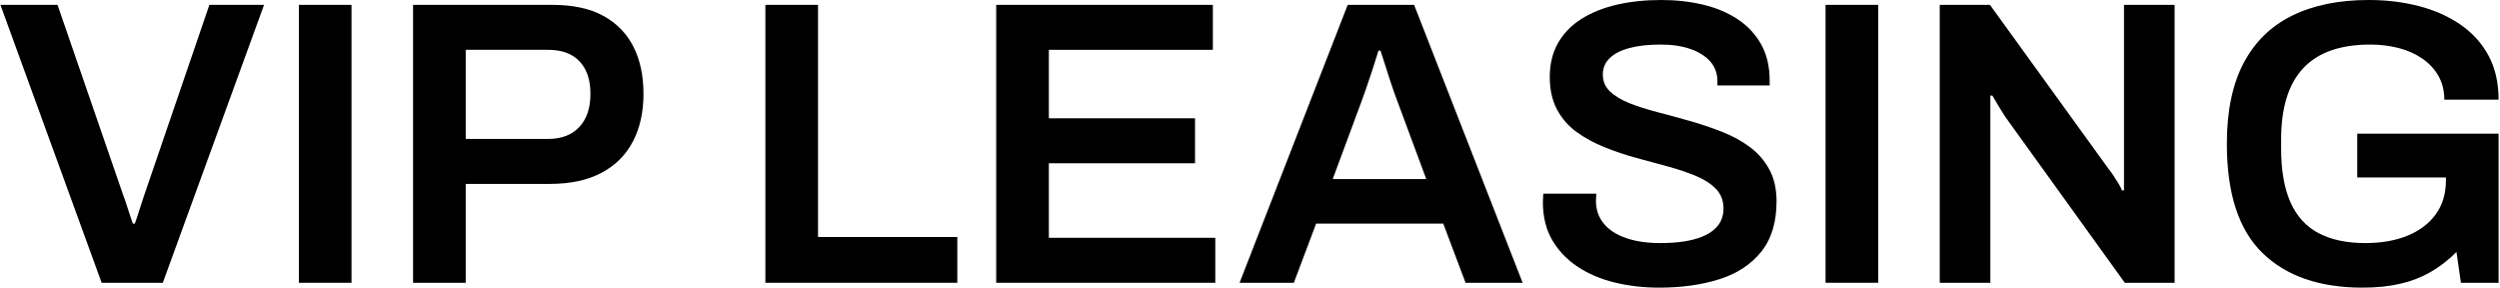
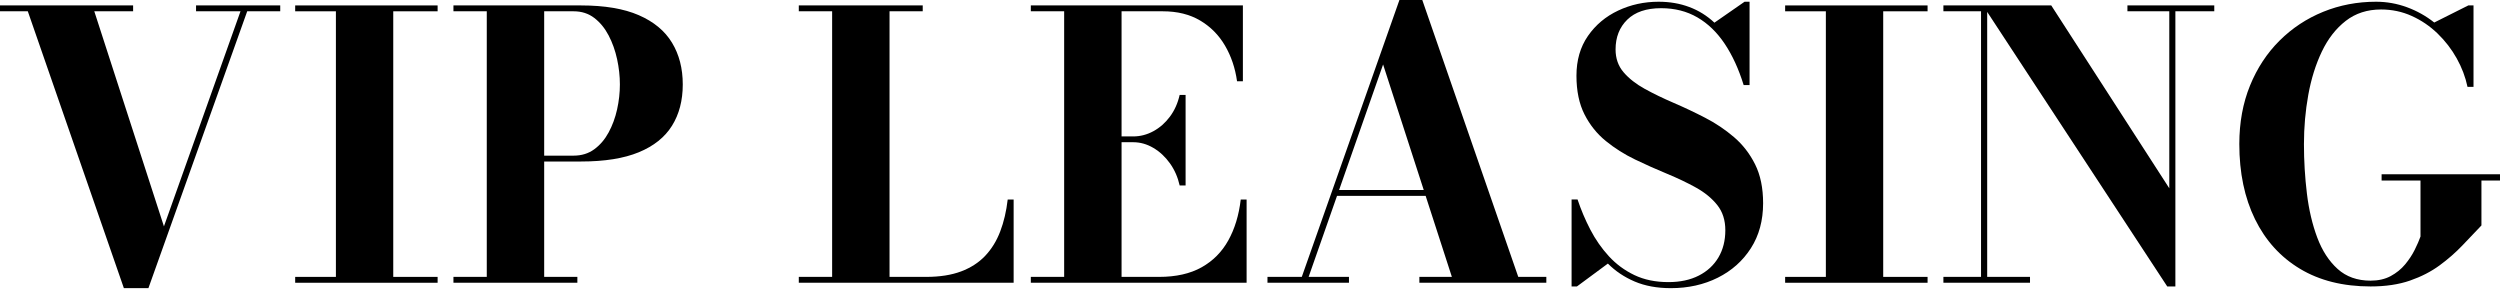
- <svg xmlns="http://www.w3.org/2000/svg" viewBox="10.0 -698.0 6169.0 710.0" width="1043" height="120" role="img" aria-label="VIP LEASING">
+ <svg xmlns="http://www.w3.org/2000/svg" role="img" aria-label="VIP LEASING" viewBox="38.4 -1529.2 13522.2 1558.4" width="1041" height="120">
  <g transform="scale(1,-1)" fill="#000">
-     <path d="M260.0 0.0 10.0 686.0H151.0L314.0 214.0Q318.0 204.0 322.0 191.0Q326.0 178.0 330.0 166.5Q334.0 155.0 337.0 146.0H342.0Q345.0 154.0 348.5 165.0Q352.0 176.0 356.0 188.5Q360.0 201.0 364.0 213.0L526.0 686.0H661.0L411.0 0.0Z" />
-     <path d="M747.0 0.0V686.0H877.0V0.0Z" />
-     <path d="M1029.0 0.0V686.0H1373.0Q1449.0 686.0 1498.5 659.0Q1548.0 632.0 1573.0 583.0Q1598.0 534.0 1598.0 466.0Q1598.0 399.0 1572.0 349.0Q1546.0 299.0 1494.5 271.5Q1443.0 244.0 1366.0 244.0H1159.0V0.0ZM1159.0 355.0H1362.0Q1412.0 355.0 1439.5 384.5Q1467.0 414.0 1467.0 466.0Q1467.0 501.0 1455.0 525.0Q1443.0 549.0 1420.0 562.0Q1397.0 575.0 1362.0 575.0H1159.0Z" />
-     <path d="M1899.0 0.0V686.0H2029.0V113.0H2373.0V0.0Z" />
-     <path d="M2469.0 0.0V686.0H3004.0V575.0H2599.0V406.0H2960.0V295.0H2599.0V111.0H3010.0V0.0Z" />
-     <path d="M3070.0 0.0 3337.0 686.0H3501.0L3769.0 0.0H3628.0L3573.0 146.0H3259.0L3204.0 0.0ZM3300.0 256.0H3531.0L3462.0 442.0Q3458.0 452.0 3452.5 467.5Q3447.0 483.0 3441.0 501.5Q3435.0 520.0 3429.0 539.0Q3423.0 558.0 3418.0 573.0H3413.0Q3407.0 553.0 3398.5 527.0Q3390.0 501.0 3382.0 478.0Q3374.0 455.0 3369.0 442.0Z" />
-     <path d="M4106.0 -12.0Q4049.0 -12.0 3997.0 0.5Q3945.0 13.0 3905.0 39.5Q3865.0 66.0 3842.0 105.5Q3819.0 145.0 3819.0 199.0Q3819.0 205.0 3819.5 211.0Q3820.0 217.0 3820.0 220.0H3951.0Q3951.0 218.0 3950.5 212.5Q3950.0 207.0 3950.0 203.0Q3950.0 170.0 3969.0 146.5Q3988.0 123.0 4024.0 110.5Q4060.0 98.0 4109.0 98.0Q4142.0 98.0 4167.5 102.0Q4193.0 106.0 4211.5 113.5Q4230.0 121.0 4242.0 131.5Q4254.0 142.0 4259.5 155.0Q4265.0 168.0 4265.0 183.0Q4265.0 212.0 4247.0 231.0Q4229.0 250.0 4198.5 263.0Q4168.0 276.0 4129.5 286.5Q4091.0 297.0 4050.5 308.0Q4010.0 319.0 3971.5 334.5Q3933.0 350.0 3902.5 372.0Q3872.0 394.0 3854.0 427.5Q3836.0 461.0 3836.0 508.0Q3836.0 556.0 3856.5 592.0Q3877.0 628.0 3914.5 651.5Q3952.0 675.0 4002.0 686.5Q4052.0 698.0 4111.0 698.0Q4166.0 698.0 4214.5 686.5Q4263.0 675.0 4300.0 650.5Q4337.0 626.0 4358.0 588.5Q4379.0 551.0 4379.0 499.0V487.0H4250.0V497.0Q4250.0 526.0 4232.5 546.0Q4215.0 566.0 4183.5 577.0Q4152.0 588.0 4110.0 588.0Q4065.0 588.0 4033.0 579.5Q4001.0 571.0 3984.0 554.5Q3967.0 538.0 3967.0 514.0Q3967.0 489.0 3985.0 472.0Q4003.0 455.0 4033.5 443.0Q4064.0 431.0 4102.5 421.0Q4141.0 411.0 4181.5 399.5Q4222.0 388.0 4260.5 373.0Q4299.0 358.0 4329.5 335.5Q4360.0 313.0 4378.0 280.0Q4396.0 247.0 4396.0 201.0Q4396.0 124.0 4358.5 77.0Q4321.0 30.0 4255.5 9.0Q4190.0 -12.0 4106.0 -12.0Z" />
-     <path d="M4517.0 0.0V686.0H4647.0V0.0Z" />
-     <path d="M4799.0 0.0V686.0H4923.0L5216.0 281.0Q5221.0 275.0 5228.0 264.5Q5235.0 254.0 5241.0 244.0Q5247.0 234.0 5249.0 228.0H5254.0Q5254.0 242.0 5254.0 255.0Q5254.0 268.0 5254.0 281.0V686.0H5379.0V0.0H5256.0L4962.0 408.0Q4954.0 420.0 4943.5 437.5Q4933.0 455.0 4929.0 462.0H4924.0Q4924.0 449.0 4924.0 435.5Q4924.0 422.0 4924.0 408.0V0.0Z" />
-     <path d="M5843.0 -12.0Q5684.0 -12.0 5596.0 73.5Q5508.0 159.0 5508.0 343.0Q5508.0 464.0 5549.5 542.5Q5591.0 621.0 5669.5 659.5Q5748.0 698.0 5858.0 698.0Q5924.0 698.0 5982.0 683.0Q6040.0 668.0 6084.5 637.5Q6129.0 607.0 6154.0 561.0Q6179.0 515.0 6179.0 452.0H6045.0Q6045.0 485.0 6030.5 510.5Q6016.0 536.0 5990.5 553.5Q5965.0 571.0 5932.0 579.5Q5899.0 588.0 5862.0 588.0Q5807.0 588.0 5765.5 573.5Q5724.0 559.0 5696.5 529.5Q5669.0 500.0 5655.5 456.0Q5642.0 412.0 5642.0 353.0V332.0Q5642.0 251.0 5665.0 199.0Q5688.0 147.0 5734.5 122.5Q5781.0 98.0 5850.0 98.0Q5909.0 98.0 5953.5 116.0Q5998.0 134.0 6023.5 168.5Q6049.0 203.0 6049.0 253.0V260.0H5830.0V368.0H6179.0V0.0H6086.0L6075.0 76.0Q6045.0 46.0 6011.0 26.5Q5977.0 7.0 5936.0 -2.5Q5895.0 -12.0 5843.0 -12.0Z" />
+     <path d="M1554.144 1500.0V1468.272H1375.501L841.177 -29.208H708.403L188.806 1468.272H38.403V1500.0H758.403V1468.272H548.41L925.091 304.85L1339.208 1468.272H1098.799V1500.0Z" />
+     <path d="M1635.007 0.0V31.728H1855.264V1468.272H1635.007V1500.0H2405.403V1468.272H2165.441V31.728H2405.403V0.0Z" />
+     <path d="M3181.348 1500.0Q3372.299 1500.0 3493.623 1447.231Q3614.947 1394.461 3673.175 1298.468Q3731.403 1202.474 3731.403 1072.567Q3731.403 942.661 3673.169 849.267Q3614.935 755.874 3493.645 705.846Q3372.355 655.817 3181.299 655.817H2981.799V31.728H3161.299V0.0H2491.007V31.728H2671.299V1468.272H2491.007V1500.0ZM2981.799 687.546H3141.299Q3205.758 687.546 3252.831 722.065Q3299.903 756.584 3330.601 813.334Q3361.299 870.084 3376.299 937.901Q3391.299 1005.718 3391.299 1072.62Q3391.299 1139.522 3376.299 1209.027Q3361.299 1278.532 3330.601 1337.373Q3299.903 1396.214 3252.871 1432.243Q3205.84 1468.272 3141.299 1468.272H2981.799Z" />
+     <path d="M4359.007 0.0V31.728H4539.299V1468.272H4359.007V1500.0H5029.299V1468.272H4849.799V31.728H5047.961Q5158.065 31.728 5236.688 61.267Q5315.312 90.806 5367.289 145.76Q5419.266 200.715 5448.587 277.857Q5477.909 355.0 5488.909 450.0H5521.033V0.0Z" />
+     <path d="M5614.007 0.0V31.728H5794.299V1468.272H5614.007V1500.0H6761.033V1090.0H6729.409Q6714.409 1197.0 6664.224 1282.766Q6614.039 1368.532 6529.75 1418.402Q6445.461 1468.272 6328.461 1468.272H6104.799V31.728H6308.003Q6445.101 31.728 6537.556 83.494Q6630.012 135.26 6682.205 229.13Q6734.398 323.0 6749.398 450.0H6781.137V0.0ZM6419.013 526.396Q6404.013 593.396 6366.314 646.116Q6328.616 698.835 6276.657 729.486Q6224.699 760.136 6167.669 760.136H6046.735V791.468H6167.669Q6224.709 791.468 6276.676 819.601Q6328.643 847.734 6366.328 898.39Q6404.013 949.046 6419.013 1016.0H6451.137V526.396Z" />
+     <path d="M7257.234 469.967V501.695H7862.677V469.967ZM7731.429 1529.208 8250.526 31.728H8402.325V0.0H7715.591V31.728H7891.422L7519.41 1180.701L7116.566 31.728H7334.799V0.0H6894.007V31.728H7079.628L7607.662 1529.208Z" />
+     <path d="M9075.637 -29.208Q8964.221 -29.208 8880.231 6.604Q8796.241 42.416 8735.26 103.727L8567.858 -20.0H8538.903V450.396H8571.235Q8599.047 366.838 8640.358 287.237Q8681.67 207.637 8740.397 143.598Q8799.124 79.559 8878.569 41.54Q8958.014 3.521 9062.884 3.521Q9158.091 3.521 9227.091 38.809Q9296.091 74.098 9333.289 137.104Q9370.487 200.111 9370.487 283.961Q9370.487 365.461 9326.884 420.263Q9283.28 475.065 9211.478 514.867Q9139.676 554.669 9053.77 590.075Q8967.864 625.481 8881.958 666.834Q8796.052 708.188 8724.251 766.542Q8652.449 824.896 8608.845 910.448Q8565.241 996.0 8565.241 1120.0Q8565.241 1245.396 8627.397 1334.948Q8689.552 1424.5 8791.001 1472.25Q8892.449 1520.0 9009.637 1520.0Q9099.449 1520.0 9175.689 1491.396Q9251.929 1462.792 9311.514 1406.773L9474.604 1520.0H9501.579V1069.208H9469.643Q9429.643 1198.805 9367.364 1292.165Q9305.084 1385.525 9219.328 1435.304Q9133.572 1485.083 9023.202 1485.083Q8903.683 1485.083 8840.254 1423.204Q8776.825 1361.324 8776.825 1262.078Q8776.825 1189.182 8820.127 1138.578Q8863.429 1087.974 8934.429 1048.87Q9005.429 1009.766 9090.731 973.11Q9176.033 936.454 9261.137 892.497Q9346.241 848.539 9417.241 787.831Q9488.241 727.123 9531.543 640.416Q9574.845 553.708 9574.845 430.0Q9574.845 290.0 9508.845 186.948Q9442.845 83.896 9329.741 27.344Q9216.637 -29.208 9075.637 -29.208Z" />
+     <path d="M9694.007 0.0V31.728H9914.264V1468.272H9694.007V1500.0H10464.403V1468.272H10224.441V31.728H10464.403V0.0Z" />
+     <path d="M10786.865 1500.0V31.728H11018.469V0.0H10550.007V31.728H10753.552V1468.272H10550.007V1500.0ZM12015.157 1500.0V1468.272H11804.761V-20.0H11760.762L10763.871 1500.0H11133.371L11771.845 510.981V1468.289H11545.41V1500.0Z" />
+     <path d="M12920.195 586.656H13560.591V552.948H13460.195V309.963Q13411.695 259.0 13357.143 201.75Q13302.591 144.5 13233.841 94.0Q13165.091 43.5 13073.841 11.75Q12982.591 -20.0 12860.591 -20.0Q12637.591 -20.0 12478.841 75.448Q12320.091 170.896 12235.341 344.122Q12150.591 517.347 12150.591 750.024Q12150.591 924.5 12208.393 1066.302Q12266.195 1208.104 12368.195 1309.534Q12470.195 1410.963 12604.195 1465.482Q12738.195 1520.0 12890.195 1520.0Q12976.611 1520.0 13057.643 1490.188Q13138.676 1460.377 13204.949 1407.565L13389.162 1500.0H13417.325V1059.604H13384.805Q13368.22 1139.019 13326.545 1213.62Q13284.87 1288.22 13222.977 1348.071Q13161.084 1407.921 13083.39 1443.012Q13005.695 1478.103 12917.176 1478.103Q12805.719 1478.103 12726.249 1416.408Q12646.78 1354.714 12596.935 1250.353Q12547.091 1145.993 12523.643 1016.299Q12500.195 886.604 12500.195 749.948Q12500.195 614.0 12516.195 482.357Q12532.195 350.715 12572.143 244.364Q12612.091 138.014 12682.341 74.673Q12752.591 11.332 12860.591 11.332Q12923.591 11.332 12969.591 36.186Q13015.591 61.039 13047.341 99.188Q13079.091 137.338 13099.341 178.18Q13119.591 219.022 13130.591 250.0V552.948H12920.195Z" />
  </g>
</svg>
